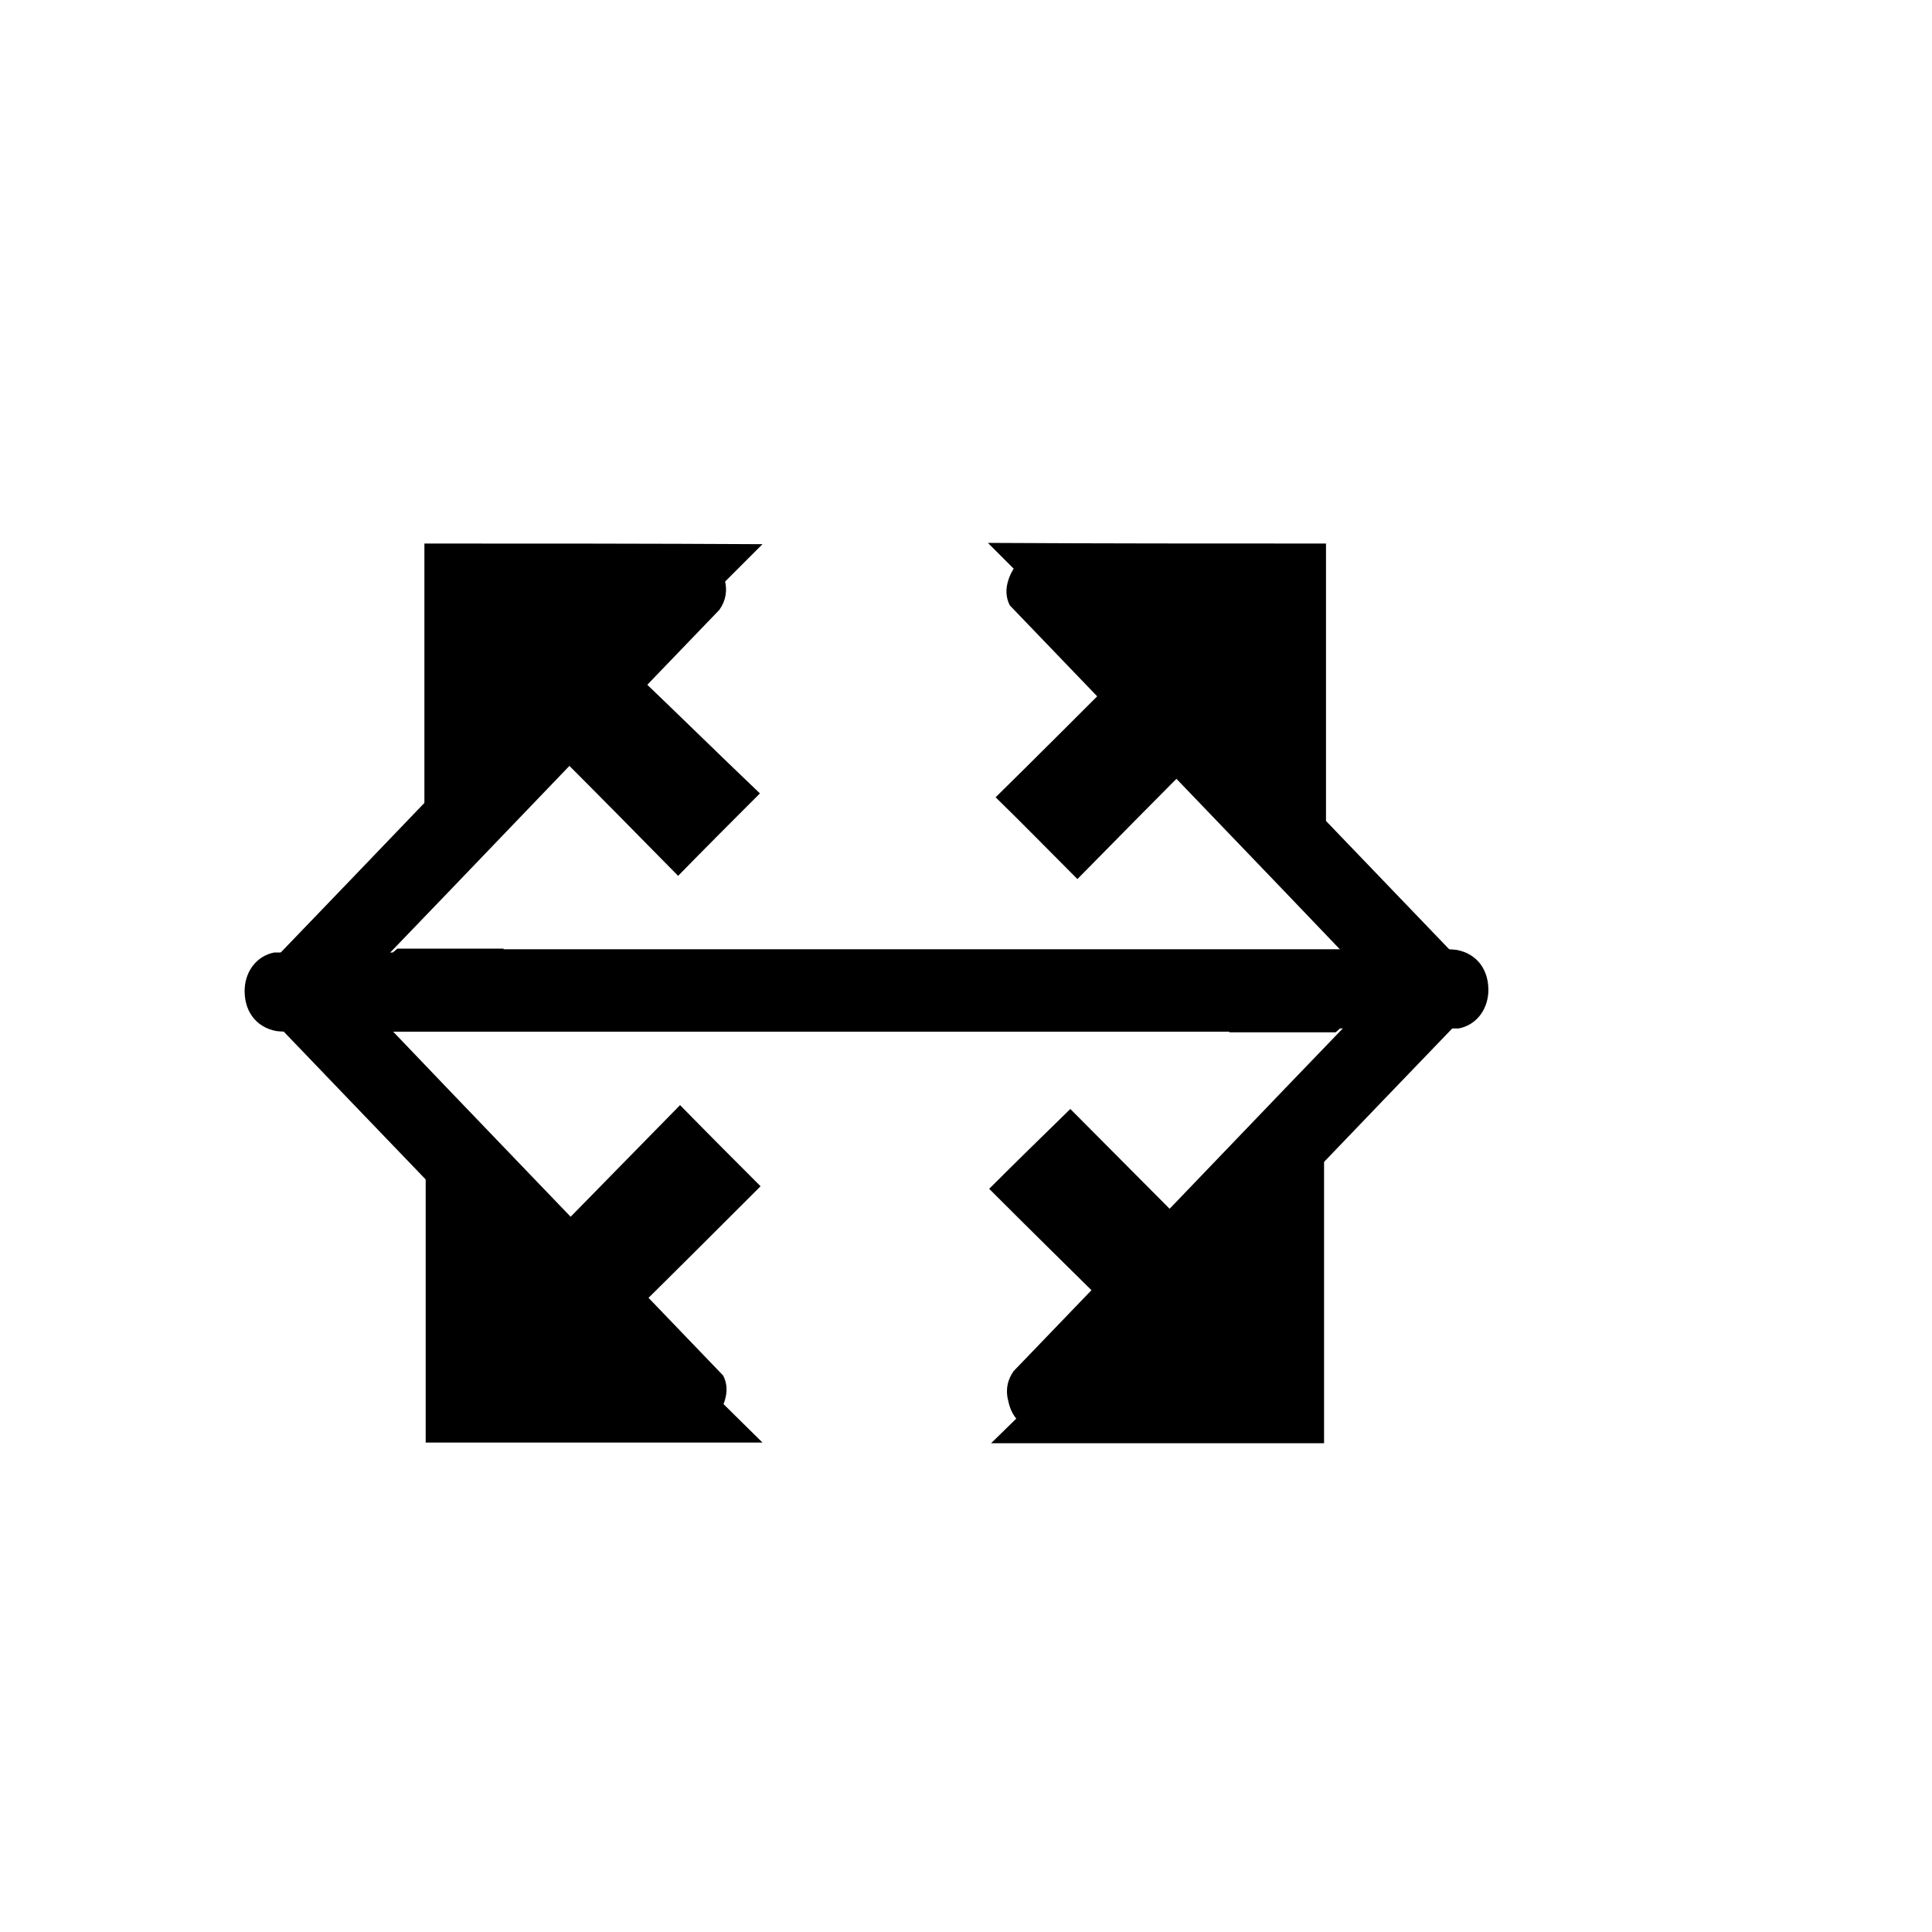
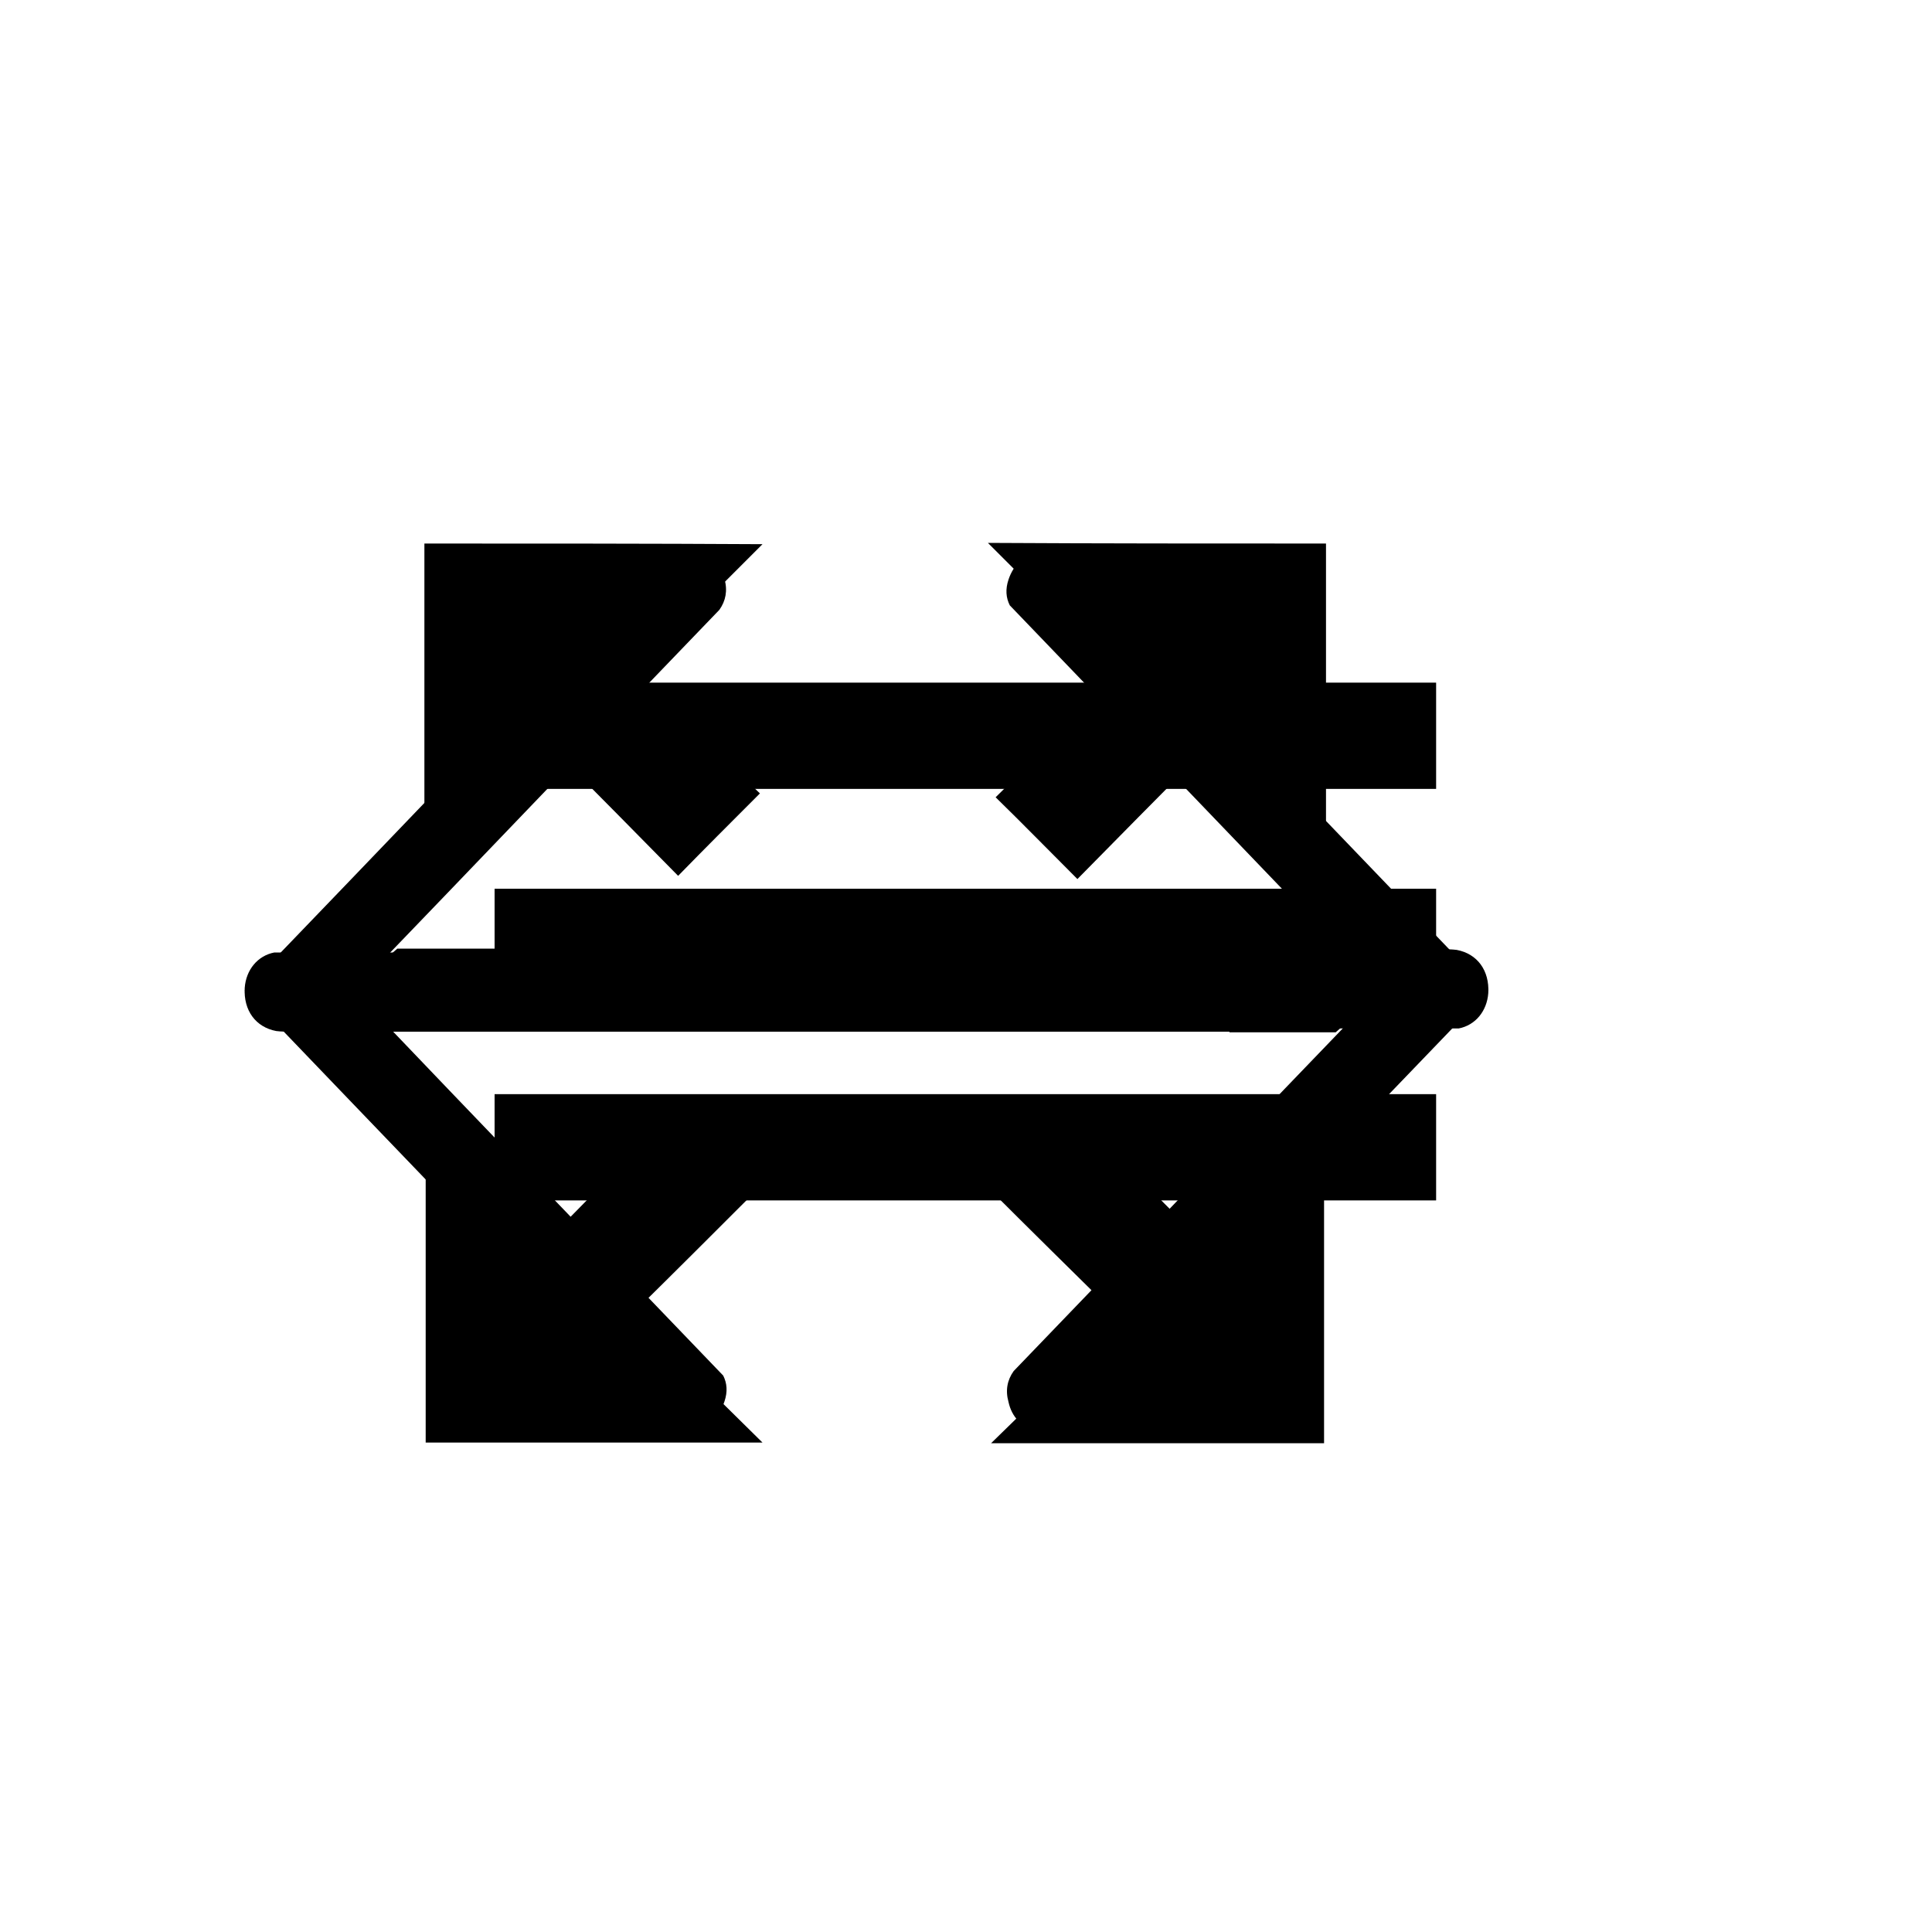
<svg xmlns="http://www.w3.org/2000/svg" version="1.1" id="icons" x="0px" y="0px" viewBox="0 0 300 300" style="enable-background:new 0 0 300 300;" xml:space="preserve">
  <path id="arrow-left" d="M55,153.8c0.2-0.2,0.3-0.4,0.5-0.6c18.8-19.5,37.4-39,56.2-58.5c1-1.4,1.3-3,0.8-4.8  c-0.5-2.3-2-3.9-4.3-4.5c-2.5-0.7-4.7,0.1-6.5,2c-21.1,21.9-42.1,43.9-63.2,65.8c-0.2,0.2-0.3,0.4-0.5,0.6c0.2,0.3,0.4,0.5,0.6,0.7  c20.8,21.7,41.7,43.4,62.5,65.1c1.3,1.4,2.7,2.6,4.7,2.9c0.4,0,0.8,0,1.3-0.2c0.1-0.1,0.3-0.2,0.5-0.2c2.4-0.6,4.1-2.1,4.9-4.5  c0.5-1.5,0.4-2.8-0.2-4c-18.9-19.7-37.9-39.4-56.7-59.1C55.4,154.3,55.2,154.1,55,153.8z M61.7,147.3c-1.9,1.6-3.9,3.5-6.2,5.9  c-0.2,0.2-0.3,0.4-0.5,0.6c0.2,0.3,0.4,0.5,0.6,0.7c1.7,1.7,3.3,3.4,5,5.2h165.9c2.6-0.5,4.4-2.7,4.6-5.5c0.2-3.5-1.7-6.1-4.9-6.7  c-0.8-0.1-1.6-0.1-2.4-0.1H78.2c0,0,0,0,0-0.1L61.7,147.3L61.7,147.3z" />
  <path id="arrow-right" d="M214.1,153.8c-0.2,0.2-0.3,0.4-0.5,0.6c-18.8,19.5-37.4,39-56.2,58.5c-1,1.4-1.3,3-0.8,4.8  c0.5,2.3,2,3.9,4.3,4.5c2.5,0.7,4.7-0.1,6.5-2c21.1-21.9,42.1-43.9,63.2-65.8c0.2-0.2,0.3-0.4,0.5-0.6c-0.2-0.3-0.4-0.5-0.6-0.7  c-20.8-21.7-41.7-43.4-62.5-65.1c-1.3-1.4-2.7-2.6-4.7-2.9c-0.4,0-0.8,0-1.3,0.2c-0.1,0.1-0.3,0.2-0.5,0.2c-2.4,0.6-4.1,2.1-4.9,4.5  c-0.5,1.5-0.4,2.8,0.2,4c18.9,19.7,37.9,39.4,56.7,59.1C213.7,153.3,213.9,153.5,214.1,153.8z M207.4,160.3c1.9-1.6,3.9-3.5,6.2-5.9  c0.2-0.2,0.3-0.4,0.5-0.6c-0.2-0.3-0.4-0.5-0.6-0.7c-1.7-1.7-3.3-3.4-5-5.2H42.6c-2.6,0.5-4.4,2.7-4.6,5.5c-0.2,3.5,1.7,6.1,4.9,6.7  c0.8,0.1,1.6,0.1,2.4,0.1h145.6c0,0,0,0,0,0.1L207.4,160.3L207.4,160.3z" />
  <path id="zoom" d="M205.9,84.4c0,17.2,0,34.4,0,51.8c-6.6-6.7-12.9-13.1-19.1-19.4c-7,7-13.4,13.5-19.5,19.7  c-4.7-4.7-8.6-8.7-12.7-12.7c5.9-5.8,12.4-12.3,19.2-19.1c-7.1-7.1-13.7-13.7-20.4-20.4C170.9,84.4,188.4,84.4,205.9,84.4z   M65.9,84.4c0,17.2,0,34.5,0,51.7c0.4,0.2,0.7,0.3,1.1,0.5c6.3-6.4,12.7-12.9,19.4-19.7c6.5,6.5,12.9,13,18.9,19.1  c4.1-4.2,8.1-8.2,12.7-12.8c-6.3-6-12.8-12.4-19.5-18.8c6.7-6.7,13.3-13.3,19.9-19.9C100.9,84.4,83.4,84.4,65.9,84.4z M118.1,184.2  c-4.1-4.1-8-8-12.5-12.6c-6.6,6.7-13.1,13.4-20.3,20.7c-6.5-6.6-12.8-13.1-19.2-19.6c0,17.1,0,34.2,0,51.3c17.3,0,34.4,0,52.3,0  c-6.9-6.8-13.3-13.1-20.2-20C105,197.3,111.6,190.7,118.1,184.2z M153.9,224.1c17.5,0,34.7,0,51.7,0c0-17.3,0-34.4,0-52.2  c-6.9,6.9-13.2,13.4-19.8,20c-6.8-6.8-13.3-13.4-19.6-19.7c-4.4,4.3-8.4,8.2-12.6,12.4c6.4,6.4,13,12.9,20.1,19.9  C167,211.2,160.6,217.6,153.9,224.1z" />
+   <path id="menu" d="M76.8,106H223v16.5H76.8V106z M76.8,154.5H223V138H76.8V154.5z M76.8,186.4H223v-16.5H76.8V186.4z" />
</svg>
